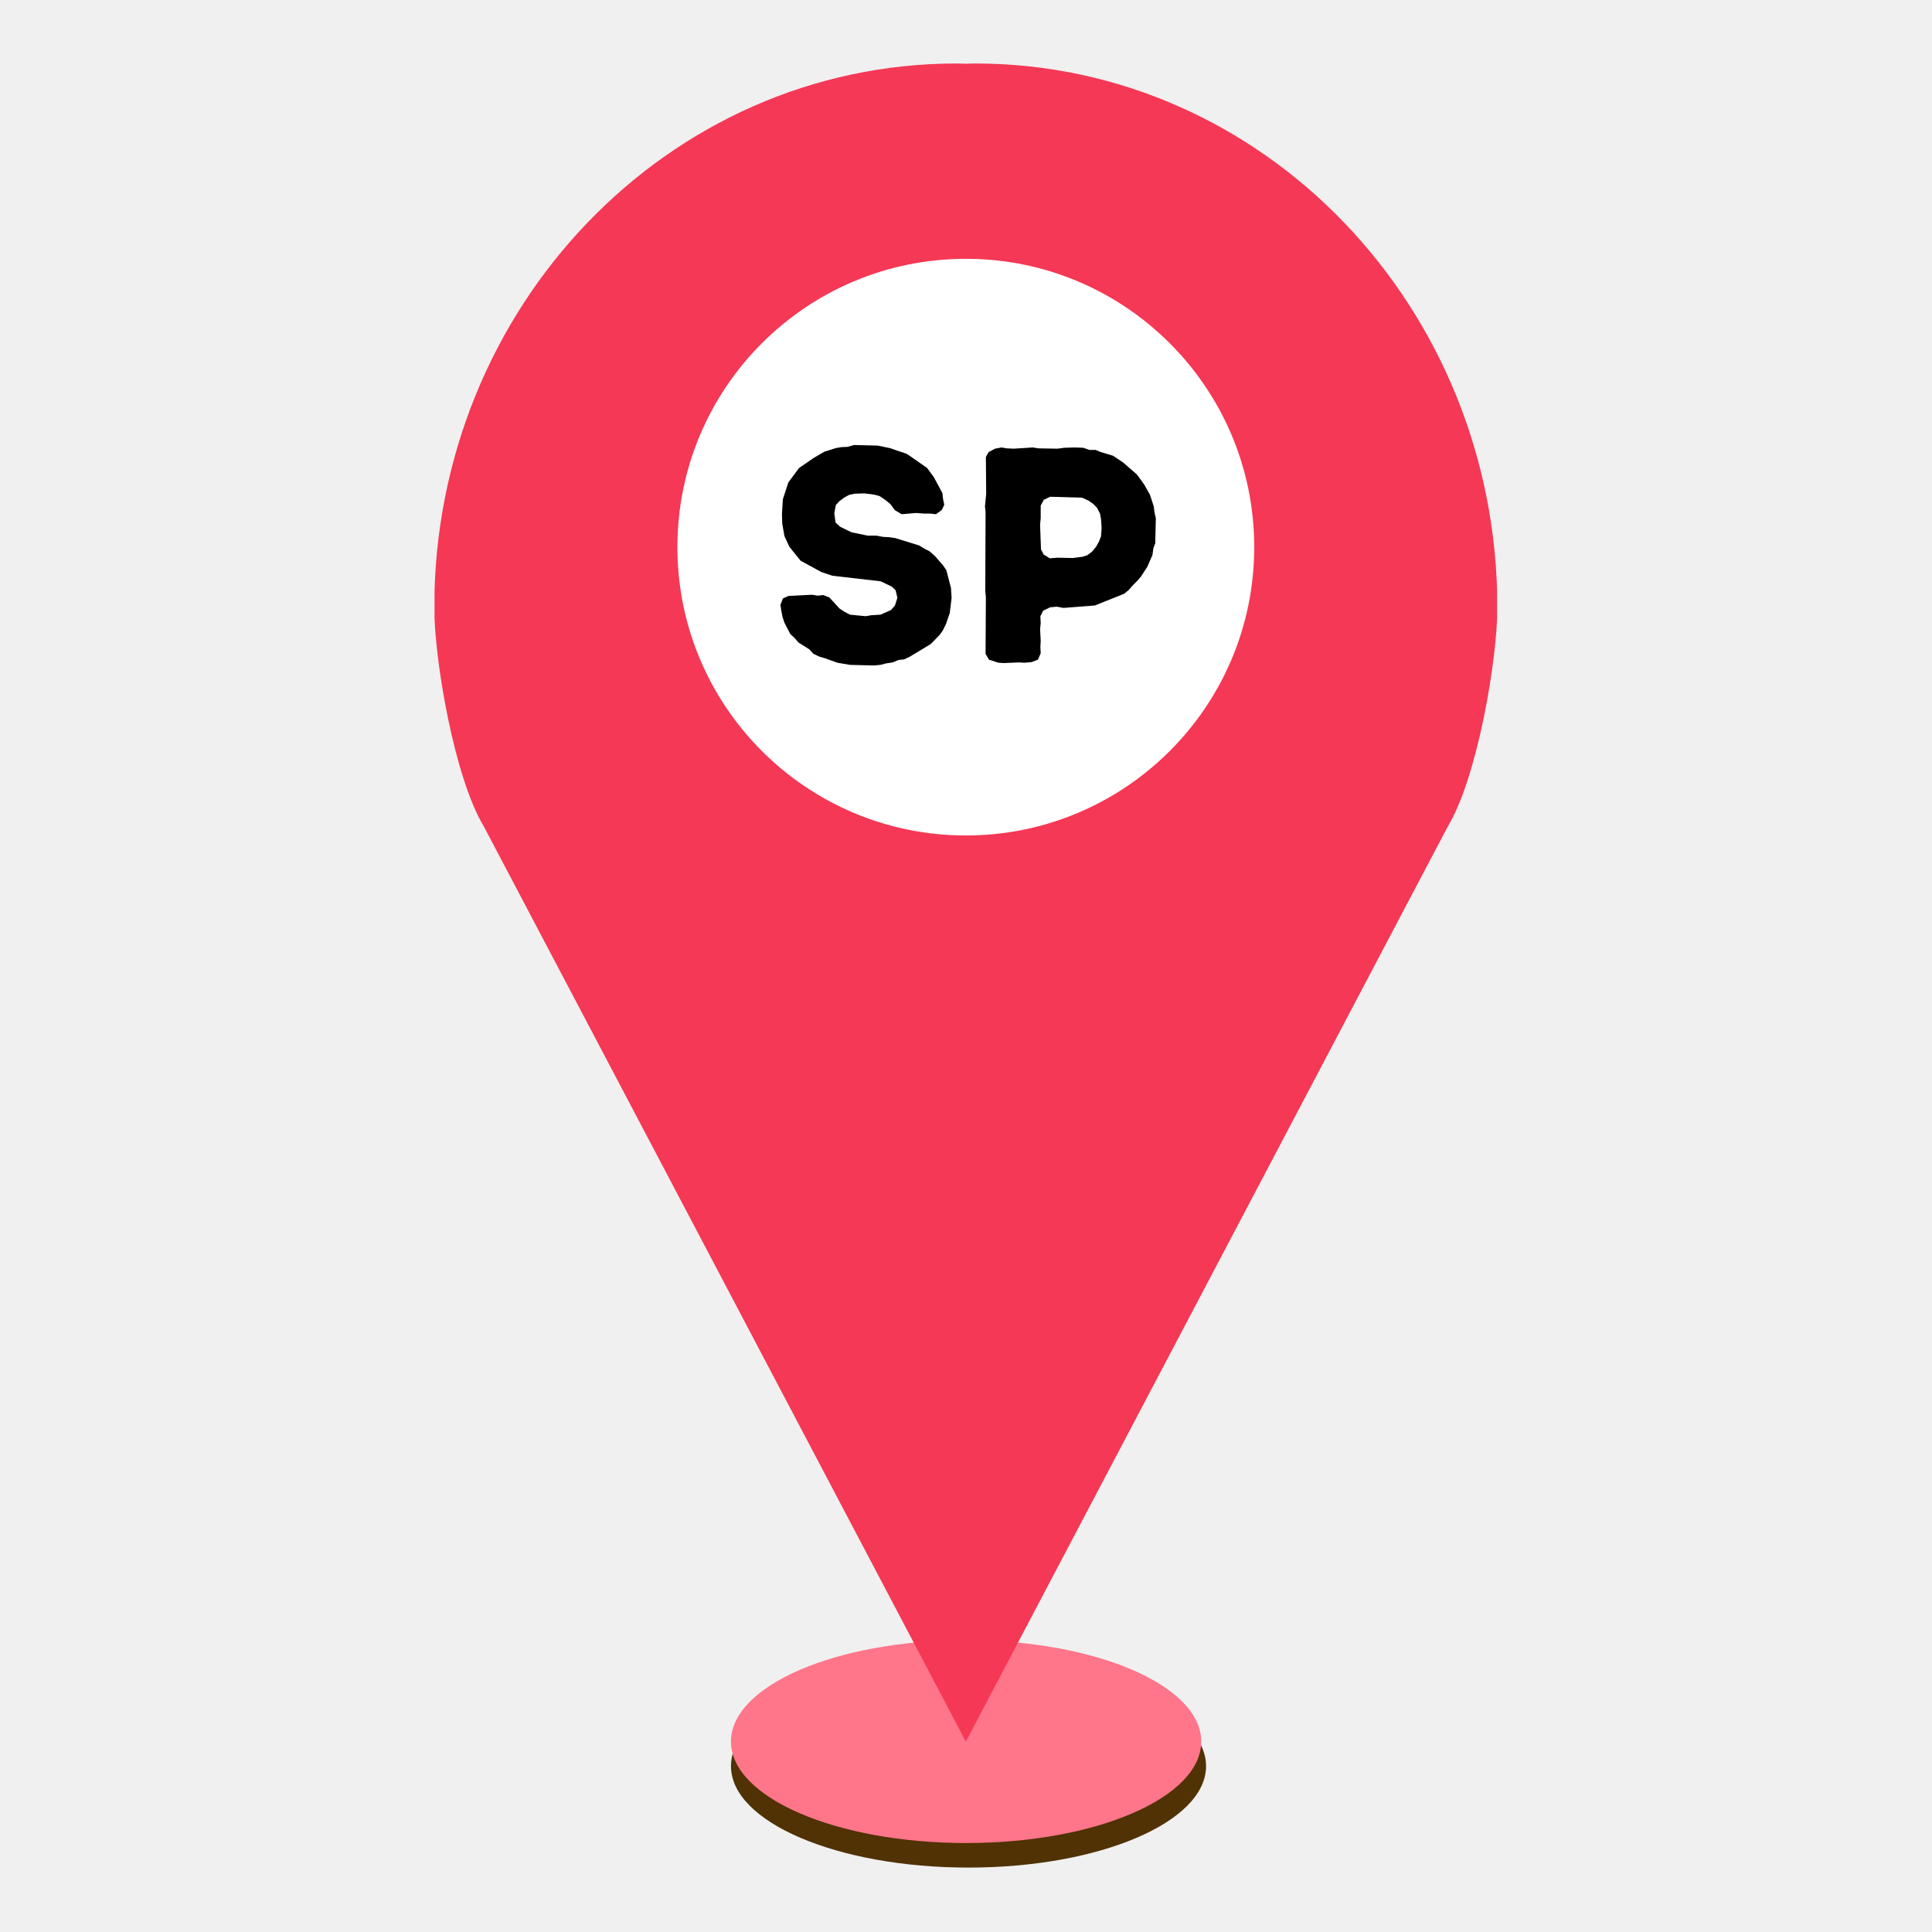
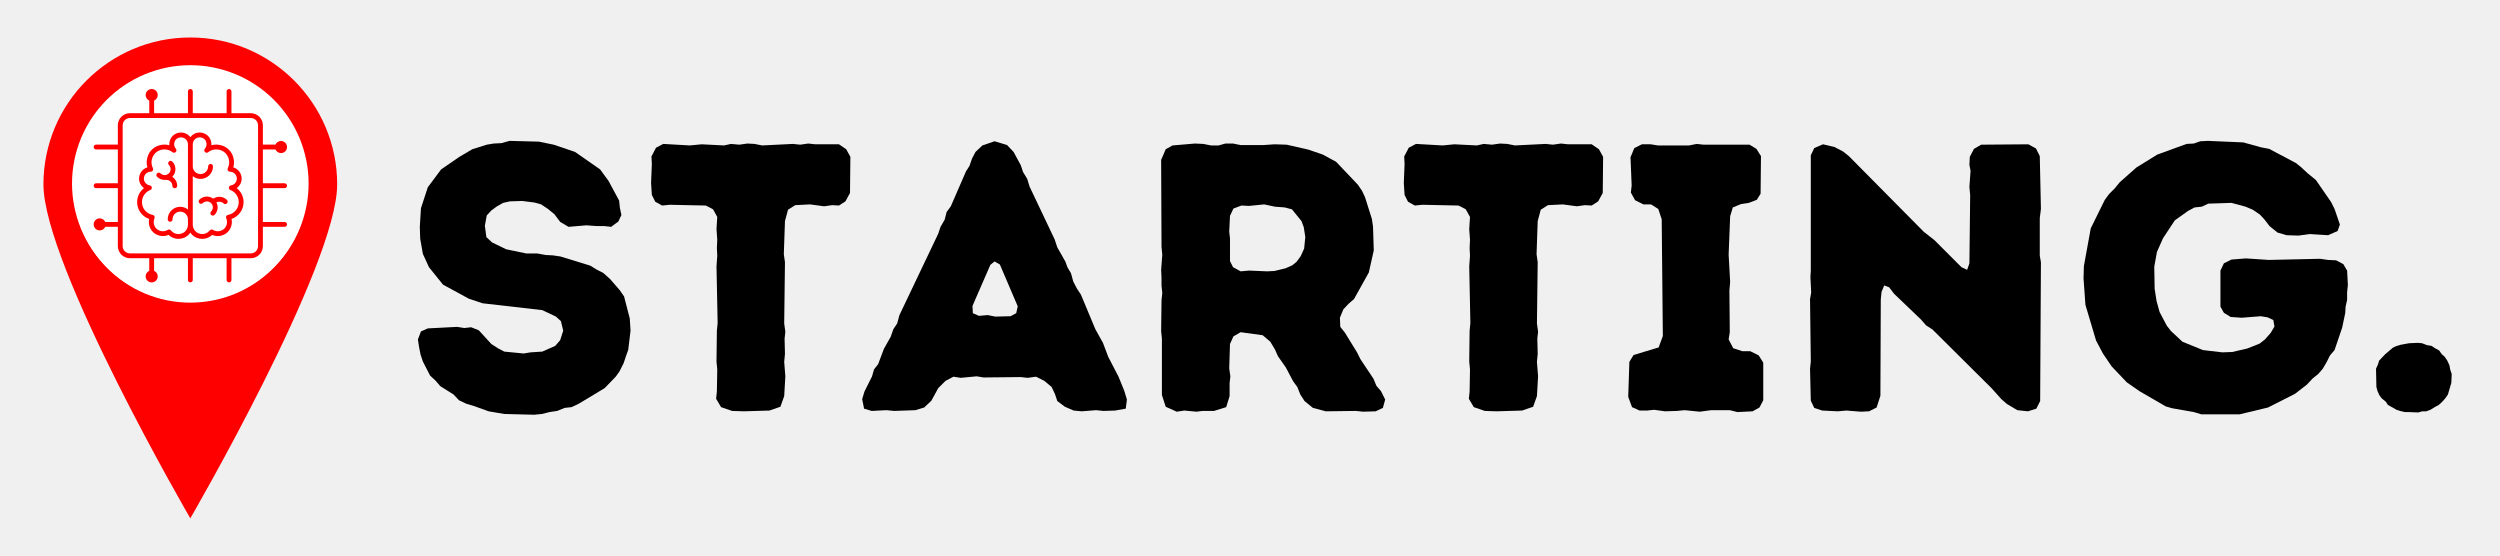
- <svg xmlns="http://www.w3.org/2000/svg" width="500" zoomAndPan="magnify" viewBox="0 0 375 375" height="500" preserveAspectRatio="xMidYMid meet" version="1.0">
+ <svg xmlns="http://www.w3.org/2000/svg" width="6912" zoomAndPan="magnify" viewBox="0 0 5184 1152" height="1536" preserveAspectRatio="xMidYMid meet" version="1.0">
  <defs>
    <g />
-     <clipPath id="76712820c1">
-       <path d="M 141 323 L 235 323 L 235 362.91 L 141 362.91 Z M 141 323 " clip-rule="nonzero" />
+     <clipPath id="a821f5a1a9">
+       <path d="M 90.094 77.73 L 699.164 77.73 L 699.164 1074.789 L 90.094 1074.789 Z M 90.094 77.73 " clip-rule="nonzero" />
    </clipPath>
-     <clipPath id="b83d0378d9">
-       <path d="M 84.34 12 L 290.59 12 L 290.59 339 L 84.34 339 Z M 84.34 12 " clip-rule="nonzero" />
+     <clipPath id="18a8f1cc45">
+       <path d="M 152.035 142.406 L 637.176 142.406 L 637.176 627.547 L 152.035 627.547 Z M 152.035 142.406 " clip-rule="nonzero" />
+     </clipPath>
+     <clipPath id="df1475bf39">
+       <path d="M 394.605 142.406 C 260.637 142.406 152.035 251.008 152.035 384.977 C 152.035 518.945 260.637 627.547 394.605 627.547 C 528.574 627.547 637.176 518.945 637.176 384.977 C 637.176 251.008 528.574 142.406 394.605 142.406 Z M 394.605 142.406 " clip-rule="nonzero" />
+     </clipPath>
+     <clipPath id="2c00132601">
+       <path d="M 194.223 184.594 L 595.215 184.594 L 595.215 585.586 L 194.223 585.586 Z M 194.223 184.594 " clip-rule="nonzero" />
    </clipPath>
  </defs>
-   <g clip-path="url(#76712820c1)">
-     <path fill="#503205" d="M 234.094 342.805 C 234.094 353.68 213.453 362.496 187.988 362.496 C 162.523 362.496 141.883 353.68 141.883 342.805 C 141.883 331.938 162.523 323.117 187.988 323.117 C 213.453 323.117 234.094 331.938 234.094 342.805 " fill-opacity="1" fill-rule="nonzero" />
+   <g clip-path="url(#a821f5a1a9)">
+     <path fill="#ff0000" d="M 699.164 382.449 C 699.164 550.781 394.629 1074.781 394.629 1074.781 C 394.629 1074.781 90.094 550.781 90.094 382.449 C 90.094 214.117 226.477 77.73 394.629 77.73 C 562.781 77.73 699.164 214.195 699.164 382.449 Z M 699.164 382.449 " fill-opacity="1" fill-rule="nonzero" />
  </g>
-   <path fill="#ff758a" d="M 233.156 338.039 C 233.156 348.914 212.723 357.73 187.52 357.73 C 162.316 357.73 141.883 348.914 141.883 338.039 C 141.883 327.168 162.316 318.352 187.52 318.352 C 212.723 318.352 233.156 327.168 233.156 338.039 " fill-opacity="1" fill-rule="nonzero" />
-   <g clip-path="url(#b83d0378d9)">
-     <path fill="#f53855" d="M 189.277 12.324 C 188.668 12.324 188.07 12.359 187.469 12.375 C 186.859 12.359 186.262 12.324 185.652 12.324 C 129.676 12.324 84.293 59.625 84.293 117.969 C 84.293 127.926 88.156 150.949 93.957 160.5 L 187.469 338.039 L 280.973 160.5 C 286.773 150.949 290.637 127.926 290.637 117.969 C 290.637 59.625 245.262 12.324 189.277 12.324 " fill-opacity="1" fill-rule="nonzero" />
+   <path fill="#ffffff" d="M 639.91 380.621 C 639.91 384.637 639.809 388.645 639.617 392.664 C 639.414 396.672 639.117 400.68 638.723 404.676 C 638.34 408.672 637.844 412.66 637.258 416.633 C 636.668 420.605 635.98 424.559 635.203 428.496 C 634.41 432.438 633.531 436.355 632.559 440.25 C 631.578 444.156 630.516 448.016 629.344 451.867 C 628.18 455.703 626.926 459.52 625.57 463.301 C 624.219 467.082 622.773 470.832 621.238 474.547 C 619.703 478.25 618.074 481.918 616.359 485.551 C 614.645 489.188 612.836 492.766 610.941 496.312 C 609.055 499.855 607.082 503.355 605.016 506.797 C 602.949 510.242 600.805 513.629 598.566 516.969 C 596.344 520.312 594.031 523.598 591.637 526.824 C 589.242 530.043 586.781 533.215 584.23 536.32 C 581.691 539.426 579.059 542.461 576.375 545.441 C 573.676 548.41 570.91 551.324 568.066 554.168 C 565.23 557 562.32 559.766 559.352 562.465 C 556.371 565.164 553.332 567.793 550.227 570.336 C 547.133 572.887 543.961 575.359 540.746 577.75 C 537.516 580.145 534.23 582.457 530.902 584.684 C 527.559 586.918 524.172 589.062 520.73 591.129 C 517.285 593.195 513.797 595.172 510.254 597.066 C 506.707 598.965 503.129 600.77 499.496 602.484 C 495.871 604.203 492.203 605.828 488.488 607.363 C 484.785 608.898 481.035 610.355 477.266 611.699 C 473.484 613.051 469.668 614.316 465.832 615.48 C 461.992 616.641 458.121 617.715 454.227 618.695 C 450.332 619.668 446.414 620.547 442.484 621.328 C 438.543 622.117 434.594 622.805 430.621 623.395 C 426.645 623.98 422.66 624.477 418.664 624.871 C 414.68 625.258 410.672 625.562 406.664 625.754 C 402.656 625.945 398.637 626.047 394.629 626.047 C 390.609 626.047 386.602 625.945 382.594 625.754 C 378.586 625.562 374.578 625.258 370.582 624.871 C 366.586 624.477 362.613 623.98 358.641 623.395 C 354.664 622.805 350.715 622.117 346.773 621.328 C 342.836 620.547 338.93 619.668 335.035 618.695 C 331.141 617.715 327.266 616.641 323.43 615.48 C 319.59 614.316 315.773 613.051 311.992 611.699 C 308.211 610.355 304.473 608.898 300.762 607.363 C 297.059 605.828 293.387 604.203 289.754 602.484 C 286.129 600.77 282.539 598.965 279.004 597.066 C 275.461 595.172 271.973 593.195 268.531 591.129 C 265.086 589.062 261.699 586.918 258.359 584.684 C 255.016 582.457 251.742 580.145 248.512 577.75 C 245.285 575.359 242.125 572.887 239.02 570.336 C 235.914 567.793 232.879 565.164 229.91 562.465 C 226.93 559.766 224.027 557 221.184 554.168 C 218.348 551.324 215.582 548.41 212.887 545.441 C 210.188 542.461 207.566 539.426 205.027 536.32 C 202.477 533.215 200.004 530.043 197.609 526.824 C 195.23 523.598 192.914 520.312 190.68 516.969 C 188.457 513.629 186.309 510.242 184.246 506.797 C 182.18 503.355 180.203 499.855 178.305 496.312 C 176.422 492.766 174.613 489.188 172.898 485.551 C 171.184 481.918 169.559 478.25 168.023 474.547 C 166.488 470.832 165.043 467.082 163.688 463.301 C 162.332 459.52 161.066 455.703 159.906 451.867 C 158.742 448.016 157.668 444.156 156.699 440.25 C 155.715 436.355 154.848 432.438 154.059 428.496 C 153.277 424.559 152.59 420.605 152.004 416.633 C 151.414 412.66 150.918 408.672 150.523 404.676 C 150.129 400.68 149.836 396.672 149.645 392.664 C 149.441 388.645 149.348 384.637 149.348 380.621 C 149.348 376.602 149.441 372.594 149.645 368.574 C 149.836 364.566 150.129 360.559 150.523 356.562 C 150.918 352.566 151.414 348.582 152.004 344.605 C 152.59 340.633 153.277 336.684 154.059 332.742 C 154.848 328.801 155.715 324.887 156.699 320.992 C 157.668 317.086 158.742 313.223 159.906 309.375 C 161.066 305.535 162.332 301.719 163.688 297.938 C 165.043 294.156 166.488 290.406 168.023 286.695 C 169.559 282.992 171.184 279.312 172.898 275.688 C 174.613 272.051 176.422 268.461 178.305 264.93 C 180.203 261.383 182.18 257.883 184.246 254.441 C 186.309 250.996 188.457 247.609 190.68 244.27 C 192.914 240.926 195.23 237.641 197.609 234.414 C 200.004 231.195 202.477 228.023 205.027 224.918 C 207.566 221.816 210.188 218.777 212.887 215.797 C 215.582 212.828 218.348 209.918 221.184 207.07 C 224.027 204.238 226.93 201.461 229.91 198.773 C 232.879 196.074 235.914 193.445 239.02 190.906 C 242.125 188.355 245.285 185.883 248.512 183.488 C 251.742 181.094 255.016 178.781 258.359 176.555 C 261.699 174.32 265.086 172.176 268.531 170.109 C 271.973 168.043 275.461 166.07 279.004 164.172 C 282.539 162.277 286.129 160.469 289.754 158.754 C 293.387 157.039 297.059 155.41 300.762 153.875 C 304.473 152.328 308.211 150.887 311.992 149.543 C 315.773 148.188 319.59 146.922 323.43 145.758 C 327.266 144.598 331.141 143.523 335.035 142.543 C 338.93 141.57 342.836 140.691 346.773 139.902 C 350.715 139.121 354.664 138.434 358.641 137.848 C 362.613 137.258 366.586 136.762 370.582 136.367 C 374.578 135.984 378.586 135.68 382.594 135.488 C 386.602 135.285 390.609 135.191 394.629 135.191 C 398.637 135.191 402.656 135.285 406.664 135.488 C 410.672 135.68 414.68 135.984 418.664 136.367 C 422.66 136.762 426.645 137.258 430.621 137.848 C 434.594 138.434 438.543 139.121 442.484 139.902 C 446.414 140.691 450.332 141.57 454.227 142.543 C 458.121 143.523 461.992 144.598 465.832 145.758 C 469.668 146.922 473.484 148.188 477.266 149.543 C 481.035 150.887 484.785 152.328 488.488 153.875 C 492.203 155.41 495.871 157.039 499.496 158.754 C 503.129 160.469 506.707 162.277 510.254 164.172 C 513.797 166.07 517.285 168.043 520.73 170.109 C 524.172 172.176 527.559 174.32 530.902 176.555 C 534.23 178.781 537.516 181.094 540.746 183.488 C 543.961 185.883 547.133 188.355 550.227 190.906 C 553.332 193.445 556.371 196.074 559.352 198.773 C 562.32 201.461 565.23 204.238 568.066 207.07 C 570.91 209.918 573.676 212.828 576.375 215.797 C 579.059 218.777 581.691 221.816 584.23 224.918 C 586.781 228.023 589.242 231.195 591.637 234.414 C 594.031 237.641 596.344 240.926 598.566 244.27 C 600.805 247.609 602.949 250.996 605.016 254.441 C 607.082 257.883 609.055 261.383 610.941 264.93 C 612.836 268.461 614.645 272.051 616.359 275.688 C 618.074 279.312 619.703 282.992 621.238 286.695 C 622.773 290.406 624.219 294.156 625.57 297.938 C 626.926 301.719 628.18 305.535 629.344 309.375 C 630.516 313.223 631.578 317.086 632.559 320.992 C 633.531 324.887 634.41 328.801 635.203 332.742 C 635.98 336.684 636.668 340.633 637.258 344.605 C 637.844 348.582 638.34 352.566 638.723 356.562 C 639.117 360.559 639.414 364.566 639.617 368.574 C 639.809 372.594 639.91 376.602 639.91 380.621 Z M 639.91 380.621 " fill-opacity="1" fill-rule="nonzero" />
+   <path fill="#ff0000" d="M 267.141 344.461 C 267.141 352.328 263.809 358.684 257.137 363.605 C 250.465 368.539 241.402 371 229.965 371 C 223.371 371 217.582 370.449 212.648 369.25 C 207.727 368.066 203.121 366.633 198.828 364.805 L 198.828 345.645 L 201.055 345.645 C 205.344 349.066 210.027 351.684 215.355 353.516 C 220.594 355.344 225.676 356.223 230.52 356.223 C 231.793 356.223 233.387 356.145 235.453 355.895 C 237.52 355.66 239.176 355.344 240.453 354.867 C 242.047 354.238 243.309 353.434 244.348 352.488 C 245.375 351.527 245.848 350.105 245.848 348.195 C 245.848 346.449 245.137 344.934 243.625 343.66 C 242.125 342.395 239.98 341.434 237.113 340.723 C 234.098 340 230.926 339.367 227.582 338.738 C 224.254 338.094 221.07 337.305 218.215 336.355 C 211.461 334.199 206.699 331.184 203.672 327.449 C 200.738 323.711 199.227 319.105 199.227 313.539 C 199.227 306.066 202.566 300.027 209.238 295.34 C 215.91 290.645 224.492 288.262 234.977 288.262 C 240.215 288.262 245.375 288.738 250.547 289.777 C 255.703 290.812 260.074 292.078 263.891 293.59 L 263.891 311.949 L 261.664 311.949 C 258.48 309.406 254.508 307.262 249.824 305.512 C 245.137 303.762 240.375 302.895 235.531 302.895 C 233.781 302.895 232.109 302.973 230.441 303.211 C 228.781 303.445 227.109 303.844 225.52 304.555 C 224.094 305.117 222.898 305.906 221.949 307.027 C 220.91 308.133 220.438 309.328 220.438 310.762 C 220.438 312.906 221.227 314.5 222.82 315.605 C 224.41 316.723 227.426 317.75 231.953 318.711 C 234.887 319.344 237.676 319.895 240.375 320.461 C 243.07 321.012 246.02 321.805 249.113 322.84 C 255.23 324.828 259.758 327.605 262.613 331.027 C 265.707 334.445 267.141 338.895 267.141 344.461 Z M 267.141 344.461 " fill-opacity="1" fill-rule="nonzero" />
+   <path fill="#ff0000" d="M 343.715 305.117 L 318.766 305.117 L 318.766 369.488 L 298.195 369.488 L 298.195 305.117 L 273.258 305.117 L 273.258 289.695 L 343.715 289.695 Z M 343.715 305.117 " fill-opacity="1" fill-rule="nonzero" />
+   <path fill="#ff0000" d="M 429.816 369.488 L 408.605 369.488 L 403.051 353.355 L 373.496 353.355 L 367.941 369.488 L 347.203 369.488 L 376.68 289.617 L 400.34 289.617 Z M 398.039 338.738 L 388.195 310.117 L 378.34 338.738 Z M 398.039 338.738 " fill-opacity="1" fill-rule="nonzero" />
+   <path fill="#ff0000" d="M 518.145 369.488 L 492.957 369.488 L 471.363 340.25 L 461.824 340.25 L 461.824 369.488 L 441.332 369.488 L 441.332 289.695 L 475.891 289.695 C 480.574 289.695 484.625 289.934 488.035 290.488 C 491.457 291.051 494.629 292.156 497.574 293.988 C 500.59 295.816 502.973 298.117 504.723 300.906 C 506.473 303.762 507.34 307.34 507.34 311.633 C 507.34 317.512 505.984 322.355 503.207 326.094 C 500.512 329.828 496.535 332.934 491.535 335.395 Z M 486.051 314.094 C 486.051 312.105 485.652 310.355 484.785 308.934 C 483.984 307.5 482.562 306.383 480.574 305.512 C 479.141 304.961 477.547 304.555 475.73 304.473 C 473.902 304.316 471.68 304.316 469.219 304.316 L 461.742 304.316 L 461.742 325.855 L 468.098 325.855 C 471.363 325.855 474.141 325.699 476.363 325.383 C 478.586 325.066 480.414 324.344 481.918 323.156 C 483.352 322.039 484.391 320.855 485.023 319.5 C 485.734 318.145 486.051 316.395 486.051 314.094 Z M 486.051 314.094 " fill-opacity="1" fill-rule="nonzero" />
+   <path fill="#ff0000" d="M 589.629 305.117 L 564.688 305.117 L 564.688 369.488 L 544.121 369.488 L 544.121 305.117 L 519.172 305.117 L 519.172 289.695 L 589.629 289.695 Z M 589.629 305.117 " fill-opacity="1" fill-rule="nonzero" />
+   <path fill="#ff0000" d="M 332.594 480.281 L 312.016 480.281 L 312.016 445.082 L 281.602 445.082 L 281.602 480.281 L 261.023 480.281 L 261.023 400.41 L 281.602 400.41 L 281.602 429.66 L 312.016 429.66 L 312.016 400.41 L 332.594 400.41 Z M 332.594 480.281 " fill-opacity="1" fill-rule="nonzero" />
+   <path fill="#ff0000" d="M 410.672 480.281 L 352.926 480.281 L 352.926 400.41 L 410.672 400.41 L 410.672 415.832 L 373.418 415.832 L 373.418 429.582 L 407.973 429.582 L 407.973 445 L 373.418 445 L 373.418 464.711 L 410.672 464.711 Z M 410.672 480.281 " fill-opacity="1" fill-rule="nonzero" />
+   <path fill="#ff0000" d="M 504.801 480.281 L 479.613 480.281 L 457.938 451.043 L 448.398 451.043 L 448.398 480.281 L 427.91 480.281 L 427.91 400.41 L 462.465 400.41 C 467.152 400.41 471.203 400.648 474.613 401.199 C 478.035 401.766 481.207 402.871 484.141 404.699 C 487.168 406.527 489.547 408.832 491.297 411.621 C 493.035 414.477 493.918 418.055 493.918 422.344 C 493.918 428.227 492.562 433.082 489.785 436.805 C 487.086 440.543 483.113 443.648 478.113 446.109 Z M 472.707 424.883 C 472.707 422.898 472.309 421.148 471.441 419.727 C 470.641 418.293 469.219 417.176 467.23 416.305 C 465.797 415.75 464.203 415.355 462.387 415.277 C 460.559 415.109 458.336 415.109 455.875 415.109 L 448.398 415.109 L 448.398 436.648 L 454.754 436.648 C 458.02 436.648 460.797 436.488 463.02 436.172 C 465.242 435.859 467.07 435.145 468.574 433.949 C 470.008 432.832 471.035 431.648 471.68 430.293 C 472.391 428.938 472.707 427.199 472.707 424.883 Z M 472.707 424.883 " fill-opacity="1" fill-rule="nonzero" />
+   <path fill="#ff0000" d="M 571.52 480.281 L 513.773 480.281 L 513.773 400.41 L 571.52 400.41 L 571.52 415.832 L 534.266 415.832 L 534.266 429.582 L 568.82 429.582 L 568.82 445 L 534.266 445 L 534.266 464.711 L 571.52 464.711 Z M 571.52 480.281 " fill-opacity="1" fill-rule="nonzero" />
+   <g clip-path="url(#18a8f1cc45)">
+     <g clip-path="url(#df1475bf39)">
+       <path fill="#ffffff" d="M 152.035 142.406 L 637.176 142.406 L 637.176 627.547 L 152.035 627.547 Z M 152.035 142.406 " fill-opacity="1" fill-rule="nonzero" />
+     </g>
  </g>
-   <path fill="#ffffff" d="M 243.445 106.199 C 243.445 137.109 218.379 162.164 187.469 162.164 C 156.551 162.164 131.484 137.109 131.484 106.199 C 131.484 75.289 156.551 50.234 187.469 50.234 C 218.379 50.234 243.445 75.289 243.445 106.199 " fill-opacity="1" fill-rule="nonzero" />
+   <path fill="#ff0000" d="M 454.789 408.074 C 450.25 408.074 445.926 409.441 442.246 411.945 C 438.441 409.137 433.906 407.555 429.082 407.555 C 423.125 407.555 417.523 409.871 413.312 414.094 C 411.359 416.047 411.359 419.219 413.312 421.172 C 415.277 423.133 418.449 423.133 420.402 421.172 C 425.043 416.543 433.125 416.531 437.777 421.172 C 440.09 423.496 441.367 426.578 441.367 429.863 C 441.367 433.137 440.09 436.219 437.777 438.543 C 435.812 440.496 435.812 443.668 437.777 445.633 C 438.746 446.617 440.035 447.102 441.309 447.102 C 442.598 447.102 443.883 446.617 444.855 445.633 C 449.078 441.41 451.391 435.812 451.391 429.863 C 451.391 426.262 450.453 422.84 448.852 419.727 C 453.504 417.254 459.656 417.875 463.473 421.691 C 464.453 422.672 465.73 423.156 467.016 423.156 C 468.301 423.156 469.578 422.672 470.559 421.691 C 472.512 419.738 472.512 416.562 470.559 414.602 C 466.348 410.391 460.75 408.074 454.789 408.074 Z M 454.789 408.074 " fill-opacity="1" fill-rule="nonzero" />
+   <path fill="#ff0000" d="M 494.832 393.637 C 493.602 392.348 492.27 391.152 490.871 390.059 C 497.09 385.609 501.109 378.328 501.109 370.324 C 501.109 359.375 493.793 350.059 483.793 347.035 C 486.094 339.156 485.699 330.664 482.551 322.559 C 478.867 313.098 470.977 305.445 461.438 302.102 C 453.625 299.359 445.633 299.102 438.273 301.199 C 438.602 297.281 437.98 293.242 436.367 289.312 C 433.871 283.262 428.914 278.531 422.75 276.352 C 414.883 273.555 406.598 274.613 400.016 279.266 C 397.961 280.711 396.199 282.484 394.719 284.438 C 393.23 282.484 391.469 280.711 389.414 279.266 C 382.844 274.613 374.559 273.555 366.688 276.352 C 360.523 278.531 355.559 283.262 353.062 289.312 C 351.449 293.242 350.828 297.281 351.168 301.199 C 343.805 299.102 335.812 299.359 327.988 302.102 C 318.449 305.445 310.559 313.098 306.879 322.559 C 303.73 330.664 303.332 339.156 305.637 347.035 C 295.645 350.059 288.332 359.375 288.332 370.324 C 288.332 378.328 292.348 385.609 298.57 390.059 C 297.16 391.152 295.836 392.348 294.605 393.637 C 288.004 400.523 284.367 409.578 284.367 419.117 C 284.367 435.125 294.574 449 309.316 454.012 C 307.93 460.152 308.594 466.52 311.328 472.707 C 314.172 479.176 319.602 484.445 326.219 487.18 C 334.027 490.395 342.145 490.352 349.473 487.121 C 355.07 492.484 362.32 495.34 369.918 495.34 C 373.754 495.34 377.684 494.617 381.535 493.117 C 386.977 490.992 391.523 487.156 394.719 482.324 C 397.902 487.156 402.453 490.992 407.906 493.117 C 411.754 494.617 415.684 495.34 419.512 495.34 C 427.121 495.34 434.367 492.484 439.965 487.121 C 447.293 490.352 455.41 490.395 463.211 487.18 C 469.828 484.445 475.258 479.176 478.102 472.707 C 480.832 466.52 481.5 460.152 480.109 454.012 C 494.867 449 505.07 435.125 505.07 419.117 C 505.07 409.578 501.426 400.523 494.832 393.637 Z M 377.887 483.781 C 367.387 487.867 358.922 483.352 354.484 477.773 C 353.504 476.531 352.047 475.879 350.555 475.879 C 349.652 475.879 348.75 476.113 347.938 476.621 C 344.086 478.992 337.879 481.137 330.043 477.91 C 325.789 476.16 322.312 472.785 320.504 468.664 C 317.48 461.812 318.742 456.109 320.324 452.531 C 320.957 451.121 320.887 449.496 320.164 448.141 C 319.445 446.773 318.121 445.824 316.609 445.566 C 303.73 443.309 294.395 432.188 294.395 419.117 C 294.395 412.172 297.035 405.578 301.844 400.566 C 304.574 397.711 307.961 395.453 311.633 394.043 C 313.766 393.23 315.062 391.074 314.816 388.816 C 314.566 386.547 312.816 384.738 310.57 384.402 C 303.492 383.363 298.355 377.438 298.355 370.324 C 298.355 362.477 304.746 356.066 312.602 356.031 C 314.328 356.02 315.945 355.117 316.848 353.637 C 317.75 352.16 317.828 350.32 317.051 348.762 C 314.59 343.852 312.434 335.949 316.227 326.195 C 318.855 319.422 324.5 313.945 331.309 311.551 C 340.656 308.277 350.297 309.781 357.727 315.66 C 359.758 317.266 362.668 317.062 364.453 315.199 C 366.25 313.336 366.316 310.414 364.633 308.461 C 360.93 304.168 360.086 298.582 362.332 293.129 C 363.719 289.754 366.598 287.012 370.043 285.789 C 374.793 284.098 379.75 284.707 383.633 287.449 C 387.438 290.137 389.707 294.508 389.707 299.156 L 389.707 434.434 C 385.281 430.957 379.785 428.801 373.746 428.801 C 359.418 428.801 347.77 440.453 347.77 454.777 C 347.77 457.543 350.004 459.789 352.781 459.789 C 355.547 459.789 357.793 457.543 357.793 454.777 C 357.793 445.984 364.949 438.828 373.746 438.828 C 382.551 438.828 389.707 445.984 389.707 454.777 L 389.707 465.527 C 389.707 473.688 384.953 481.027 377.887 483.781 Z M 472.828 445.566 C 471.305 445.824 469.996 446.773 469.262 448.141 C 468.539 449.496 468.484 451.121 469.105 452.531 C 470.695 456.109 471.949 461.812 468.934 468.664 C 467.117 472.785 463.641 476.16 459.395 477.91 C 451.562 481.137 445.34 478.992 441.504 476.621 C 439.336 475.289 436.523 475.789 434.941 477.773 C 430.52 483.352 422.051 487.867 411.539 483.781 C 404.473 481.027 399.73 473.688 399.73 465.527 L 399.73 365.344 C 404.145 368.824 409.645 370.98 415.684 370.98 C 430.008 370.98 441.672 359.328 441.672 345.004 C 441.672 342.238 439.426 339.988 436.66 339.988 C 433.883 339.988 431.648 342.238 431.648 345.004 C 431.648 353.797 424.488 360.953 415.684 360.953 C 406.891 360.953 399.73 353.797 399.73 345.004 L 399.73 299.156 C 399.73 294.508 402 290.137 405.793 287.449 C 408.234 285.734 411.09 284.855 414.047 284.855 C 415.809 284.855 417.613 285.168 419.398 285.789 C 422.828 287.012 425.707 289.754 427.098 293.129 C 429.344 298.582 428.508 304.168 424.805 308.461 C 423.113 310.414 423.18 313.336 424.977 315.199 C 426.758 317.074 429.684 317.266 431.703 315.66 C 439.141 309.77 448.762 308.277 458.121 311.551 C 464.938 313.945 470.57 319.422 473.203 326.195 C 476.996 335.949 474.852 343.852 472.379 348.762 C 471.598 350.32 471.68 352.16 472.582 353.637 C 473.484 355.117 475.098 356.02 476.836 356.031 C 484.695 356.066 491.086 362.477 491.086 370.324 C 491.086 377.438 485.949 383.363 478.859 384.402 C 476.609 384.738 474.863 386.547 474.613 388.816 C 474.363 391.074 475.676 393.23 477.797 394.043 C 481.465 395.453 484.852 397.711 487.594 400.566 C 492.395 405.578 495.047 412.172 495.047 419.117 C 495.047 432.188 485.699 443.309 472.828 445.566 Z M 472.828 445.566 " fill-opacity="1" fill-rule="nonzero" />
+   <path fill="#ff0000" d="M 357.41 385.34 C 357.41 388.105 359.645 390.352 362.422 390.352 C 365.188 390.352 367.434 388.105 367.434 385.34 C 367.434 377.48 363.336 370.594 357.184 366.621 C 357.207 366.598 357.238 366.586 357.262 366.555 C 365.953 357.859 365.953 343.703 357.262 335.012 C 355.309 333.047 352.137 333.047 350.172 335.012 C 348.219 336.965 348.219 340.137 350.172 342.102 C 354.961 346.887 354.961 354.676 350.172 359.465 C 345.387 364.262 337.586 364.262 332.797 359.465 C 330.844 357.512 327.672 357.512 325.719 359.465 C 323.758 361.43 323.758 364.602 325.719 366.555 C 330.066 370.91 335.777 373.078 341.492 373.078 C 342.348 373.078 343.195 372.934 344.055 372.832 C 344.402 372.91 344.742 373.043 345.113 373.043 C 351.887 373.043 357.41 378.566 357.41 385.34 Z M 357.41 385.34 " fill-opacity="1" fill-rule="nonzero" />
+   <g clip-path="url(#2c00132601)">
+     <path fill="#ff0000" d="M 590.203 390.102 C 592.969 390.102 595.215 387.855 595.215 385.09 C 595.215 382.324 592.969 380.078 590.203 380.078 L 545.09 380.078 L 545.09 309.906 L 571.203 309.906 C 573.145 314.328 577.547 317.422 582.684 317.422 C 589.605 317.422 595.215 311.812 595.215 304.891 C 595.215 297.973 589.605 292.359 582.684 292.359 C 577.547 292.359 573.145 295.453 571.203 299.879 L 545.09 299.879 L 545.09 259.781 C 545.09 245.961 533.848 234.719 520.031 234.719 L 479.953 234.719 L 479.953 189.605 C 479.953 186.84 477.707 184.594 474.941 184.594 C 472.164 184.594 469.93 186.84 469.93 189.605 L 469.93 234.719 L 399.754 234.719 L 399.754 189.605 C 399.754 186.84 397.508 184.594 394.742 184.594 C 391.965 184.594 389.73 186.84 389.73 189.605 L 389.73 234.719 L 319.555 234.719 L 319.555 208.594 C 323.969 206.664 327.074 202.262 327.074 197.125 C 327.074 190.207 321.465 184.594 314.543 184.594 C 307.625 184.594 302.012 190.207 302.012 197.125 C 302.012 202.262 305.105 206.664 309.531 208.594 L 309.531 234.719 L 269.41 234.719 C 255.594 234.719 244.348 245.961 244.348 259.781 L 244.348 299.879 L 199.238 299.879 C 196.461 299.879 194.223 302.125 194.223 304.891 C 194.223 307.656 196.461 309.906 199.238 309.906 L 244.348 309.906 L 244.348 380.078 L 199.238 380.078 C 196.461 380.078 194.223 382.324 194.223 385.09 C 194.223 387.855 196.461 390.102 199.238 390.102 L 244.348 390.102 L 244.348 460.277 L 218.227 460.277 C 216.293 455.852 211.891 452.758 206.754 452.758 C 199.836 452.758 194.223 458.367 194.223 465.289 C 194.223 472.207 199.836 477.82 206.754 477.82 C 211.891 477.82 216.293 474.727 218.227 470.301 L 244.348 470.301 L 244.348 510.398 C 244.348 524.219 255.594 535.461 269.41 535.461 L 309.508 535.461 L 309.508 561.629 C 305.094 563.57 302.012 567.965 302.012 573.102 C 302.012 580.02 307.625 585.633 314.543 585.633 C 321.465 585.633 327.074 580.02 327.074 573.102 C 327.074 567.953 323.961 563.539 319.535 561.609 L 319.535 535.461 L 389.707 535.461 L 389.707 580.574 C 389.707 583.34 391.941 585.586 394.719 585.586 C 397.484 585.586 399.73 583.34 399.73 580.574 L 399.73 535.461 L 469.906 535.461 L 469.906 580.574 C 469.906 583.34 472.141 585.586 474.918 585.586 C 477.684 585.586 479.93 583.34 479.93 580.574 L 479.93 535.461 L 520.031 535.461 C 533.848 535.461 545.09 524.219 545.09 510.398 L 545.09 470.301 L 590.203 470.301 C 592.969 470.301 595.215 468.055 595.215 465.289 C 595.215 462.523 592.969 460.277 590.203 460.277 L 545.09 460.277 L 545.09 390.102 Z M 535.066 510.398 C 535.066 518.688 528.316 525.438 520.031 525.438 L 269.41 525.438 C 261.113 525.438 254.371 518.688 254.371 510.398 L 254.371 259.781 C 254.371 251.484 261.113 244.742 269.41 244.742 L 520.031 244.742 C 528.316 244.742 535.066 251.484 535.066 259.781 Z M 535.066 510.398 " fill-opacity="1" fill-rule="nonzero" />
+   </g>
  <g fill="#000000" fill-opacity="1">
-     <g transform="translate(148.9823, 128.5169)">
+     <g transform="translate(833.4561, 851.3213)">
      <g>
-         <path d="M 15.988 0.535 L 20.684 0.652 L 21.875 0.535 L 23.062 0.238 L 24.25 0.059 L 25.438 -0.418 L 26.508 -0.535 L 27.637 -1.07 L 31.68 -3.508 L 33.402 -5.289 L 34 -6.121 L 34.652 -7.43 L 35.008 -8.5 L 35.367 -9.512 L 35.723 -12.48 L 35.602 -14.383 L 34.711 -17.832 L 34.059 -18.781 L 32.512 -20.566 L 31.441 -21.516 L 30.492 -21.992 L 29.422 -22.645 L 24.785 -24.074 L 23.598 -24.25 L 22.406 -24.309 L 21.16 -24.547 L 19.438 -24.547 L 16.285 -25.203 L 14.086 -26.273 L 13.195 -27.105 L 12.957 -28.887 L 13.254 -30.492 L 13.969 -31.266 L 14.859 -31.918 L 15.809 -32.453 L 16.879 -32.691 L 18.781 -32.75 L 20.684 -32.512 L 21.754 -32.215 L 22.824 -31.504 L 23.836 -30.672 L 24.727 -29.48 L 26.035 -28.707 L 28.828 -28.945 L 30.434 -28.828 L 31.621 -28.828 L 32.691 -28.707 L 33.82 -29.539 L 34.297 -30.551 L 34.059 -31.68 L 33.938 -32.809 L 32.273 -35.902 L 30.969 -37.684 L 27.043 -40.418 L 23.715 -41.547 L 21.398 -42.023 L 16.82 -42.141 L 15.512 -41.785 L 14.324 -41.727 L 13.254 -41.547 L 10.996 -40.832 L 8.977 -39.645 L 6.121 -37.684 L 4.043 -34.891 L 2.973 -31.621 L 2.793 -28.707 L 2.852 -26.867 L 3.27 -24.488 L 4.219 -22.406 L 6.418 -19.676 L 10.461 -17.477 L 12.602 -16.762 L 21.934 -15.691 L 24.074 -14.68 L 24.844 -13.969 L 25.203 -12.48 L 24.727 -10.996 L 23.953 -10.105 L 21.934 -9.211 L 20.09 -9.094 L 19.02 -8.914 L 15.988 -9.211 L 14.977 -9.746 L 13.969 -10.402 L 12.008 -12.543 L 10.816 -13.016 L 9.746 -12.898 L 8.617 -13.078 L 4.043 -12.84 L 2.973 -12.363 L 2.496 -11.113 L 2.676 -9.926 L 2.914 -8.738 L 3.27 -7.668 L 4.398 -5.469 L 5.23 -4.695 L 6.004 -3.805 L 8.082 -2.496 L 8.914 -1.605 L 10.047 -1.07 L 11.234 -0.715 L 13.551 0.117 Z M 15.988 0.535 " />
+         <path d="M 212.164 7.098 L 274.477 8.676 L 290.25 7.098 L 306.023 3.156 L 321.797 0.789 L 337.574 -5.52 L 351.77 -7.098 L 366.754 -14.195 L 420.387 -46.535 L 443.262 -70.195 L 451.148 -81.238 L 459.824 -98.59 L 464.559 -112.789 L 469.289 -126.195 L 474.02 -165.633 L 472.445 -190.871 L 460.613 -236.617 L 451.938 -249.234 L 431.43 -272.898 L 417.234 -285.516 L 404.613 -291.828 L 390.418 -300.504 L 328.898 -319.434 L 313.121 -321.797 L 297.348 -322.586 L 280.785 -325.742 L 257.91 -325.742 L 216.109 -334.418 L 186.926 -348.613 L 175.098 -359.656 L 171.941 -383.32 L 175.887 -404.613 L 185.348 -414.867 L 197.18 -423.543 L 209.801 -430.641 L 223.996 -433.797 L 249.234 -434.586 L 274.477 -431.43 L 288.672 -427.488 L 302.867 -418.023 L 316.277 -406.98 L 328.109 -391.207 L 345.461 -380.953 L 382.531 -384.105 L 403.824 -382.531 L 419.602 -382.531 L 433.797 -380.953 L 448.781 -391.996 L 455.094 -405.402 L 451.938 -420.387 L 450.359 -435.375 L 428.277 -476.387 L 410.922 -500.051 L 358.867 -536.332 L 314.699 -551.316 L 283.941 -557.625 L 223.207 -559.203 L 205.855 -554.473 L 190.082 -553.684 L 175.887 -551.316 L 145.914 -541.852 L 119.098 -526.078 L 81.238 -500.051 L 53.633 -462.98 L 39.438 -419.602 L 37.07 -380.953 L 37.859 -356.5 L 43.379 -324.953 L 56 -297.348 L 85.184 -261.066 L 138.816 -231.883 L 167.207 -222.418 L 291.039 -208.223 L 319.434 -194.812 L 329.684 -185.348 L 334.418 -165.633 L 328.109 -145.914 L 317.855 -134.082 L 291.039 -122.25 L 266.586 -120.676 L 252.391 -118.309 L 212.164 -122.25 L 198.758 -129.352 L 185.348 -138.027 L 159.32 -166.422 L 143.547 -172.73 L 129.352 -171.152 L 114.363 -173.52 L 53.633 -170.363 L 39.438 -164.055 L 33.125 -147.492 L 35.492 -131.715 L 38.648 -115.941 L 43.379 -101.746 L 58.367 -72.562 L 69.406 -62.309 L 79.66 -50.477 L 107.266 -33.125 L 118.309 -21.297 L 133.293 -14.195 L 149.066 -9.465 L 179.828 1.578 Z M 212.164 7.098 " />
      </g>
    </g>
  </g>
  <g fill="#000000" fill-opacity="1">
-     <g transform="translate(186.9015, 128.5169)">
+     <g transform="translate(1336.659, 851.3213)">
      <g>
-         <path d="M 7.965 0.18 L 10.879 0.059 L 11.945 0.117 L 13.312 0 L 14.562 -0.477 L 15.098 -1.723 L 15.039 -2.914 L 15.098 -4.219 L 14.977 -6.418 L 15.098 -7.547 L 15.039 -8.914 L 15.574 -9.984 L 16.941 -10.641 L 18.246 -10.758 L 19.496 -10.52 L 25.617 -10.996 L 31.266 -13.254 L 32.156 -13.969 L 32.988 -14.918 L 33.762 -15.691 L 34.535 -16.582 L 35.781 -18.484 L 36.793 -20.805 L 36.969 -22.109 L 37.328 -23.062 L 37.445 -27.938 L 37.207 -28.945 L 37.031 -30.254 L 36.316 -32.453 L 35.188 -34.473 L 33.762 -36.434 L 31.086 -38.754 L 29.125 -40.062 L 26.746 -40.773 L 25.738 -41.191 L 24.547 -41.191 L 23.359 -41.605 L 21.574 -41.664 L 19.676 -41.605 L 18.367 -41.43 L 14.742 -41.488 L 13.551 -41.664 L 9.867 -41.43 L 8.559 -41.488 L 7.488 -41.664 L 6.242 -41.43 L 4.992 -40.773 L 4.457 -39.824 L 4.516 -32.633 L 4.281 -30.254 L 4.398 -29.125 L 4.34 -13.73 L 4.457 -12.602 L 4.398 -1.605 L 5.051 -0.477 L 6.895 0.117 Z M 16.879 -20.148 L 15.691 -20.863 L 15.156 -21.875 L 14.977 -26.688 L 15.098 -27.938 L 15.098 -30.371 L 15.691 -31.504 L 16.941 -32.098 L 23.121 -31.918 L 24.309 -31.383 L 25.262 -30.73 L 26.035 -29.957 L 26.629 -28.77 L 26.805 -27.699 L 26.926 -26.035 L 26.805 -24.43 L 26.391 -23.359 L 25.855 -22.406 L 25.082 -21.457 L 24.133 -20.742 L 23.18 -20.445 L 21.34 -20.207 L 18.309 -20.27 Z M 16.879 -20.148 " />
+         <path d="M 205.855 1.578 L 258.699 0 L 281.574 -7.887 L 289.461 -29.973 L 291.828 -70.984 L 289.461 -100.957 L 291.039 -117.52 L 290.25 -149.066 L 291.828 -163.266 L 289.461 -180.617 L 291.039 -307.602 L 288.672 -324.164 L 291.039 -392.781 L 297.348 -416.445 L 312.332 -425.91 L 343.094 -427.488 L 372.277 -423.543 L 388.84 -425.91 L 403.035 -425.121 L 416.445 -433.797 L 425.91 -451.148 L 426.699 -526.078 L 418.023 -541.852 L 403.035 -552.105 L 354.137 -552.105 L 339.148 -553.684 L 322.586 -551.316 L 307.602 -552.895 L 243.715 -549.738 L 227.941 -552.895 L 212.953 -553.684 L 196.391 -551.316 L 179.039 -552.895 L 164.844 -549.738 L 118.309 -552.105 L 93.859 -549.738 L 38.648 -552.895 L 23.66 -545.008 L 14.195 -526.867 L 14.984 -511.09 L 13.41 -471.656 L 14.984 -447.203 L 22.086 -433.008 L 36.281 -425.121 L 52.055 -426.699 L 126.984 -425.121 L 141.969 -417.234 L 150.645 -401.461 L 149.066 -376.219 L 150.645 -354.137 L 149.855 -336.785 L 150.645 -321.008 L 149.066 -298.926 L 151.434 -181.406 L 149.855 -165.633 L 149.066 -101.746 L 150.645 -85.184 L 149.855 -39.438 L 148.281 -24.449 L 158.531 -7.098 L 181.406 0.789 Z M 205.855 1.578 " />
+       </g>
+     </g>
+   </g>
+   <g fill="#000000" fill-opacity="1">
+     <g transform="translate(1777.554, 851.3213)">
+       <g>
+         <path d="M 465.344 1.578 L 495.316 -0.789 L 510.301 0.789 L 534.754 0 L 556.836 -3.945 L 559.203 -22.871 L 553.684 -41.012 L 541.852 -70.195 L 520.555 -111.211 L 509.516 -140.391 L 493.738 -168.785 L 463.77 -240.559 L 455.879 -252.391 L 447.992 -267.375 L 443.262 -284.727 L 436.164 -296.559 L 431.43 -309.18 L 414.867 -338.363 L 409.348 -354.926 L 357.289 -464.559 L 352.559 -480.332 L 343.883 -494.527 L 339.148 -508.727 L 324.164 -536.332 L 310.758 -550.527 L 284.727 -558.414 L 259.488 -549.738 L 245.293 -536.332 L 238.195 -522.922 L 232.672 -507.148 L 225.574 -496.105 L 194.027 -423.543 L 185.348 -411.711 L 181.406 -395.938 L 172.73 -380.953 L 167.996 -366.754 L 87.547 -197.969 L 82.816 -180.617 L 74.93 -168.785 L 69.406 -153.012 L 55.211 -127.773 L 43.379 -96.223 L 34.703 -85.184 L 30.762 -70.984 L 14.984 -39.438 L 10.254 -23.66 L 14.195 -3.945 L 29.973 0.789 L 60.73 -0.789 L 76.508 0.789 L 120.676 -0.789 L 138.816 -6.309 L 153.801 -20.508 L 167.996 -46.535 L 182.984 -61.52 L 199.547 -70.195 L 214.531 -67.828 L 247.66 -70.984 L 261.855 -68.617 L 339.148 -69.406 L 353.348 -67.828 L 370.699 -70.195 L 388.051 -61.52 L 403.035 -48.902 L 410.137 -33.914 L 414.867 -19.719 L 430.641 -7.887 L 448.781 0 Z M 286.305 -194.812 L 270.531 -197.969 L 252.391 -196.391 L 239.77 -201.914 L 238.984 -216.898 L 276.051 -302.082 L 284.727 -309.18 L 295.77 -302.867 L 332.84 -216.109 L 329.684 -201.914 L 317.855 -195.602 Z M 286.305 -194.812 " />
+       </g>
+     </g>
+   </g>
+   <g fill="#000000" fill-opacity="1">
+     <g transform="translate(2350.164, 851.3213)">
+       <g>
+         <path d="M 59.152 -32.336 L 67.043 -7.887 L 89.914 2.367 L 105.688 0 L 130.926 2.367 L 143.547 0.789 L 167.207 0.789 L 192.449 -7.098 L 199.547 -29.973 L 199.547 -56.789 L 201.125 -70.984 L 198.758 -87.547 L 200.336 -138.027 L 207.434 -153.801 L 222.418 -162.477 L 268.164 -156.168 L 283.941 -142.758 L 293.402 -126.984 L 299.715 -112.789 L 316.277 -89.125 L 331.262 -60.73 L 339.938 -48.902 L 346.25 -33.125 L 354.926 -19.719 L 372.277 -5.52 L 399.094 1.578 L 461.402 0.789 L 476.387 2.367 L 502.414 1.578 L 517.402 -5.52 L 522.133 -22.871 L 513.457 -40.227 L 503.992 -51.266 L 497.684 -66.254 L 470.867 -106.477 L 463.77 -120.676 L 438.527 -161.688 L 429.062 -173.52 L 428.277 -192.449 L 435.375 -209.801 L 446.418 -221.629 L 457.457 -231.094 L 488.219 -286.305 L 498.473 -332.051 L 496.895 -381.742 L 494.527 -397.516 L 480.332 -442.473 L 474.02 -455.879 L 465.344 -468.5 L 420.387 -515.824 L 392.781 -530.809 L 362.812 -541.062 L 317.855 -551.316 L 292.617 -552.105 L 269.742 -550.527 L 222.418 -550.527 L 206.645 -553.684 L 190.871 -553.684 L 176.672 -549.738 L 160.898 -549.738 L 145.125 -552.895 L 127.773 -553.684 L 81.238 -549.738 L 67.043 -541.852 L 57.578 -519.766 L 58.367 -339.148 L 59.941 -323.375 L 57.578 -291.828 L 58.367 -274.477 L 58.367 -258.699 L 59.941 -243.715 L 58.367 -228.73 L 57.578 -164.844 L 59.152 -149.066 Z M 222.418 -288.672 L 206.645 -297.348 L 200.336 -309.969 L 200.336 -357.289 L 198.758 -370.699 L 200.336 -403.824 L 207.434 -418.812 L 223.996 -425.121 L 239.77 -424.332 L 271.32 -427.488 L 293.402 -422.754 L 313.91 -421.176 L 328.898 -417.234 L 348.613 -392.781 L 353.348 -380.164 L 356.5 -359.656 L 354.137 -335.996 L 347.039 -320.223 L 338.363 -308.391 L 329.684 -301.293 L 315.488 -294.98 L 292.617 -289.461 L 277.629 -288.672 L 239.77 -290.25 Z M 222.418 -288.672 " />
+       </g>
+     </g>
+   </g>
+   <g fill="#000000" fill-opacity="1">
+     <g transform="translate(2897.536, 851.3213)">
+       <g>
+         <path d="M 205.855 1.578 L 258.699 0 L 281.574 -7.887 L 289.461 -29.973 L 291.828 -70.984 L 289.461 -100.957 L 291.039 -117.52 L 290.25 -149.066 L 291.828 -163.266 L 289.461 -180.617 L 291.039 -307.602 L 288.672 -324.164 L 291.039 -392.781 L 297.348 -416.445 L 312.332 -425.91 L 343.094 -427.488 L 372.277 -423.543 L 388.84 -425.91 L 403.035 -425.121 L 416.445 -433.797 L 425.91 -451.148 L 426.699 -526.078 L 418.023 -541.852 L 403.035 -552.105 L 354.137 -552.105 L 339.148 -553.684 L 322.586 -551.316 L 307.602 -552.895 L 243.715 -549.738 L 227.941 -552.895 L 212.953 -553.684 L 196.391 -551.316 L 179.039 -552.895 L 164.844 -549.738 L 118.309 -552.105 L 93.859 -549.738 L 38.648 -552.895 L 23.66 -545.008 L 14.195 -526.867 L 14.984 -511.09 L 13.41 -471.656 L 14.984 -447.203 L 22.086 -433.008 L 36.281 -425.121 L 52.055 -426.699 L 126.984 -425.121 L 141.969 -417.234 L 150.645 -401.461 L 149.066 -376.219 L 150.645 -354.137 L 149.855 -336.785 L 150.645 -321.008 L 149.066 -298.926 L 151.434 -181.406 L 149.855 -165.633 L 149.066 -101.746 L 150.645 -85.184 L 149.855 -39.438 L 148.281 -24.449 L 158.531 -7.098 L 181.406 0.789 Z M 205.855 1.578 " />
+       </g>
+     </g>
+   </g>
+   <g fill="#000000" fill-opacity="1">
+     <g transform="translate(3338.43, 851.3213)">
+       <g>
+         <path d="M 264.223 3.156 L 295.77 1.578 L 309.969 -6.309 L 317.855 -21.297 L 317.855 -99.379 L 308.391 -114.363 L 291.039 -123.039 L 274.477 -123.039 L 255.547 -129.352 L 246.082 -147.492 L 248.445 -162.477 L 247.66 -249.234 L 249.234 -266.586 L 246.082 -323.375 L 249.234 -403.035 L 254.758 -421.176 L 272.109 -428.277 L 287.883 -430.641 L 304.445 -436.953 L 312.332 -449.57 L 313.121 -527.656 L 303.656 -542.641 L 289.461 -551.316 L 194.027 -551.316 L 179.828 -552.895 L 164.055 -549.738 L 99.379 -549.738 L 84.395 -552.105 L 66.254 -552.105 L 50.477 -544.219 L 42.59 -525.289 L 44.957 -466.922 L 43.379 -451.938 L 52.055 -436.164 L 69.406 -427.488 L 85.184 -427.488 L 100.168 -418.023 L 107.266 -396.727 L 109.633 -154.59 L 100.957 -130.926 L 48.902 -115.152 L 40.227 -100.957 L 37.859 -28.395 L 45.746 -7.098 L 61.52 0 L 76.508 0 L 91.492 -1.578 L 114.363 1.578 L 138.816 0.789 L 154.59 -0.789 L 186.137 2.367 L 209.801 -0.789 L 248.445 -0.789 Z M 264.223 3.156 " />
+       </g>
+     </g>
+   </g>
+   <g fill="#000000" fill-opacity="1">
+     <g transform="translate(3696.509, 851.3213)">
+       <g>
+         <path d="M 465.344 -13.41 L 486.641 -0.789 L 508.727 1.578 L 526.078 -3.945 L 533.965 -19.719 L 535.543 -307.602 L 533.176 -321.008 L 533.176 -399.094 L 535.543 -418.023 L 533.176 -527.656 L 525.289 -543.43 L 509.516 -552.105 L 411.711 -551.316 L 396.727 -542.641 L 388.051 -526.078 L 387.262 -509.516 L 389.629 -496.895 L 387.262 -463.77 L 388.84 -446.418 L 387.262 -305.234 L 382.531 -291.828 L 370.699 -297.348 L 314.699 -353.348 L 292.617 -370.699 L 137.238 -527.656 L 125.406 -537.117 L 107.266 -546.582 L 83.605 -552.105 L 65.465 -544.219 L 58.367 -529.23 L 58.367 -290.25 L 57.578 -276.84 L 59.152 -244.504 L 56.789 -231.094 L 58.367 -101.746 L 56.789 -86.758 L 58.367 -20.508 L 65.465 -5.52 L 82.027 0 L 114.363 1.578 L 131.715 0 L 162.477 2.367 L 179.039 1.578 L 194.812 -6.309 L 202.703 -30.762 L 203.488 -230.305 L 205.066 -246.082 L 210.59 -259.488 L 220.844 -255.547 L 231.094 -242.137 L 287.094 -188.504 L 297.348 -176.672 L 310.758 -167.996 L 433.008 -46.535 L 453.516 -23.66 Z M 465.344 -13.41 " />
+       </g>
+     </g>
+   </g>
+   <g fill="#000000" fill-opacity="1">
+     <g transform="translate(4291.204, 851.3213)">
+       <g>
+         <path d="M 273.688 7.887 L 352.559 7.887 L 411.711 -6.309 L 467.711 -34.703 L 492.16 -53.633 L 503.992 -66.254 L 515.824 -75.719 L 525.289 -86.758 L 533.176 -100.168 L 540.273 -114.363 L 549.738 -125.406 L 565.512 -171.941 L 571.824 -201.914 L 572.613 -215.32 L 575.766 -229.52 L 575.766 -245.293 L 577.344 -260.277 L 575.766 -290.25 L 567.879 -303.656 L 552.895 -311.543 L 536.332 -312.332 L 519.766 -314.699 L 413.289 -312.332 L 365.965 -315.488 L 335.996 -313.121 L 320.223 -305.234 L 313.121 -290.25 L 313.121 -215.32 L 320.223 -202.703 L 334.418 -194.027 L 357.289 -192.449 L 396.727 -195.602 L 410.922 -193.238 L 422.754 -187.715 L 425.121 -174.309 L 417.234 -160.898 L 405.402 -147.492 L 394.359 -138.816 L 368.332 -128.562 L 337.574 -121.465 L 317.066 -120.676 L 276.84 -125.406 L 234.25 -142.758 L 210.59 -164.844 L 201.914 -175.887 L 186.926 -204.277 L 180.617 -227.152 L 176.672 -252.391 L 175.887 -298.137 L 181.406 -328.898 L 194.027 -357.289 L 218.477 -394.359 L 246.082 -414.078 L 259.488 -421.176 L 274.477 -422.754 L 287.883 -429.062 L 335.996 -430.641 L 365.18 -422.754 L 380.164 -416.445 L 395.148 -406.191 L 404.613 -395.938 L 414.867 -382.531 L 431.43 -369.121 L 450.359 -363.602 L 474.809 -362.812 L 498.473 -365.965 L 536.332 -363.602 L 556.047 -372.277 L 560.781 -385.684 L 549.738 -418.023 L 542.641 -432.219 L 511.09 -477.965 L 493.738 -492.16 L 481.121 -503.992 L 469.289 -513.457 L 414.078 -542.641 L 397.516 -545.797 L 360.445 -556.047 L 287.094 -559.203 L 271.32 -558.414 L 257.91 -553.684 L 242.926 -552.895 L 182.195 -530.809 L 138.816 -503.992 L 104.109 -473.234 L 93.859 -460.613 L 82.027 -448.781 L 73.352 -436.953 L 44.168 -377.797 L 29.973 -299.715 L 29.184 -274.477 L 33.125 -219.266 L 55.211 -145.125 L 69.406 -118.309 L 87.547 -91.492 L 119.098 -58.367 L 145.125 -40.227 L 199.547 -8.676 L 212.953 -4.73 L 257.91 3.156 Z M 273.688 7.887 " />
+       </g>
+     </g>
+   </g>
+   <g fill="#000000" fill-opacity="1">
+     <g transform="translate(4895.363, 851.3213)">
+       <g>
+         <path d="M 99.379 3.156 L 119.098 3.945 L 127.773 1.578 L 135.66 1.578 L 144.336 -1.578 L 154.59 -7.887 L 160.898 -11.043 L 167.996 -17.352 L 175.098 -25.238 L 180.617 -33.125 L 187.715 -57.578 L 188.504 -75.719 L 185.348 -85.184 L 183.773 -93.859 L 179.039 -104.109 L 173.52 -112 L 167.996 -116.73 L 162.477 -124.617 L 153.801 -129.352 L 146.703 -134.082 L 137.238 -135.66 L 126.984 -139.605 L 118.309 -140.391 L 100.168 -139.605 L 82.816 -136.449 L 72.562 -133.293 L 66.254 -130.141 L 50.477 -116.73 L 37.859 -103.324 L 35.492 -95.434 L 31.551 -86.758 L 32.336 -48.902 L 34.703 -40.227 L 38.648 -31.551 L 43.379 -25.238 L 52.055 -18.141 L 56 -11.832 L 74.141 -1.578 L 81.238 0.789 L 91.492 3.156 Z M 99.379 3.156 " />
      </g>
    </g>
  </g>
</svg>
